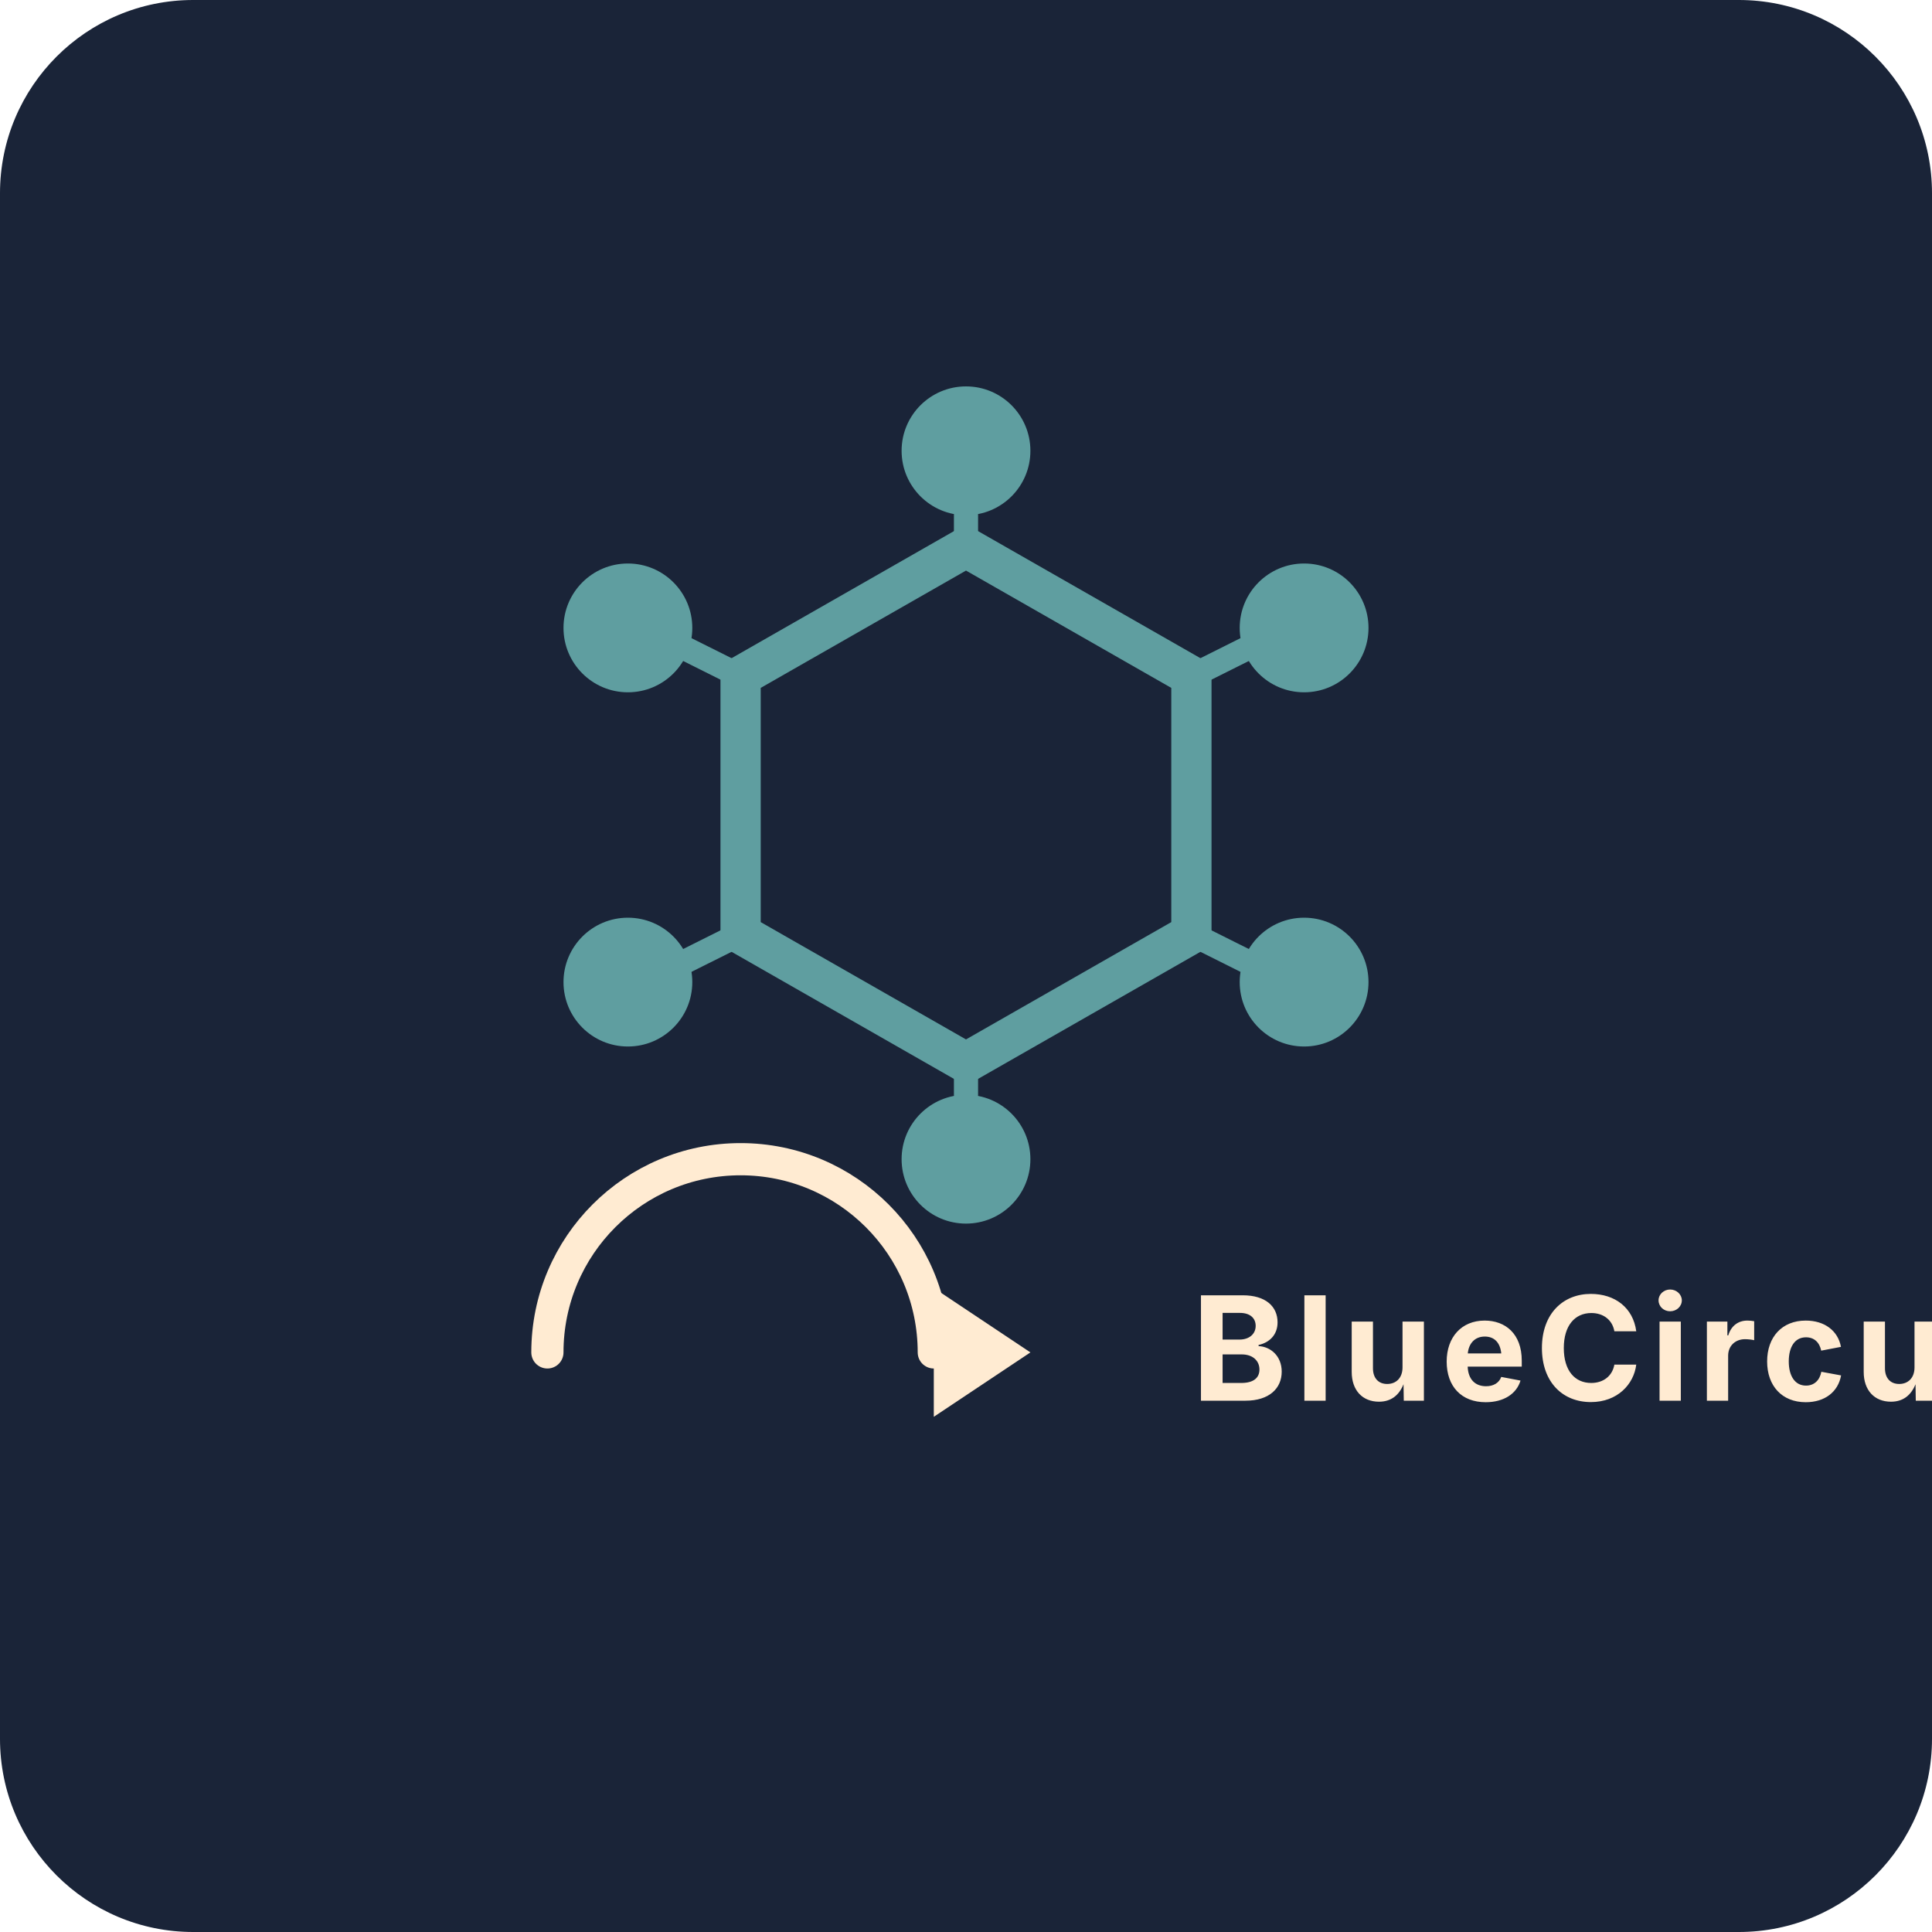
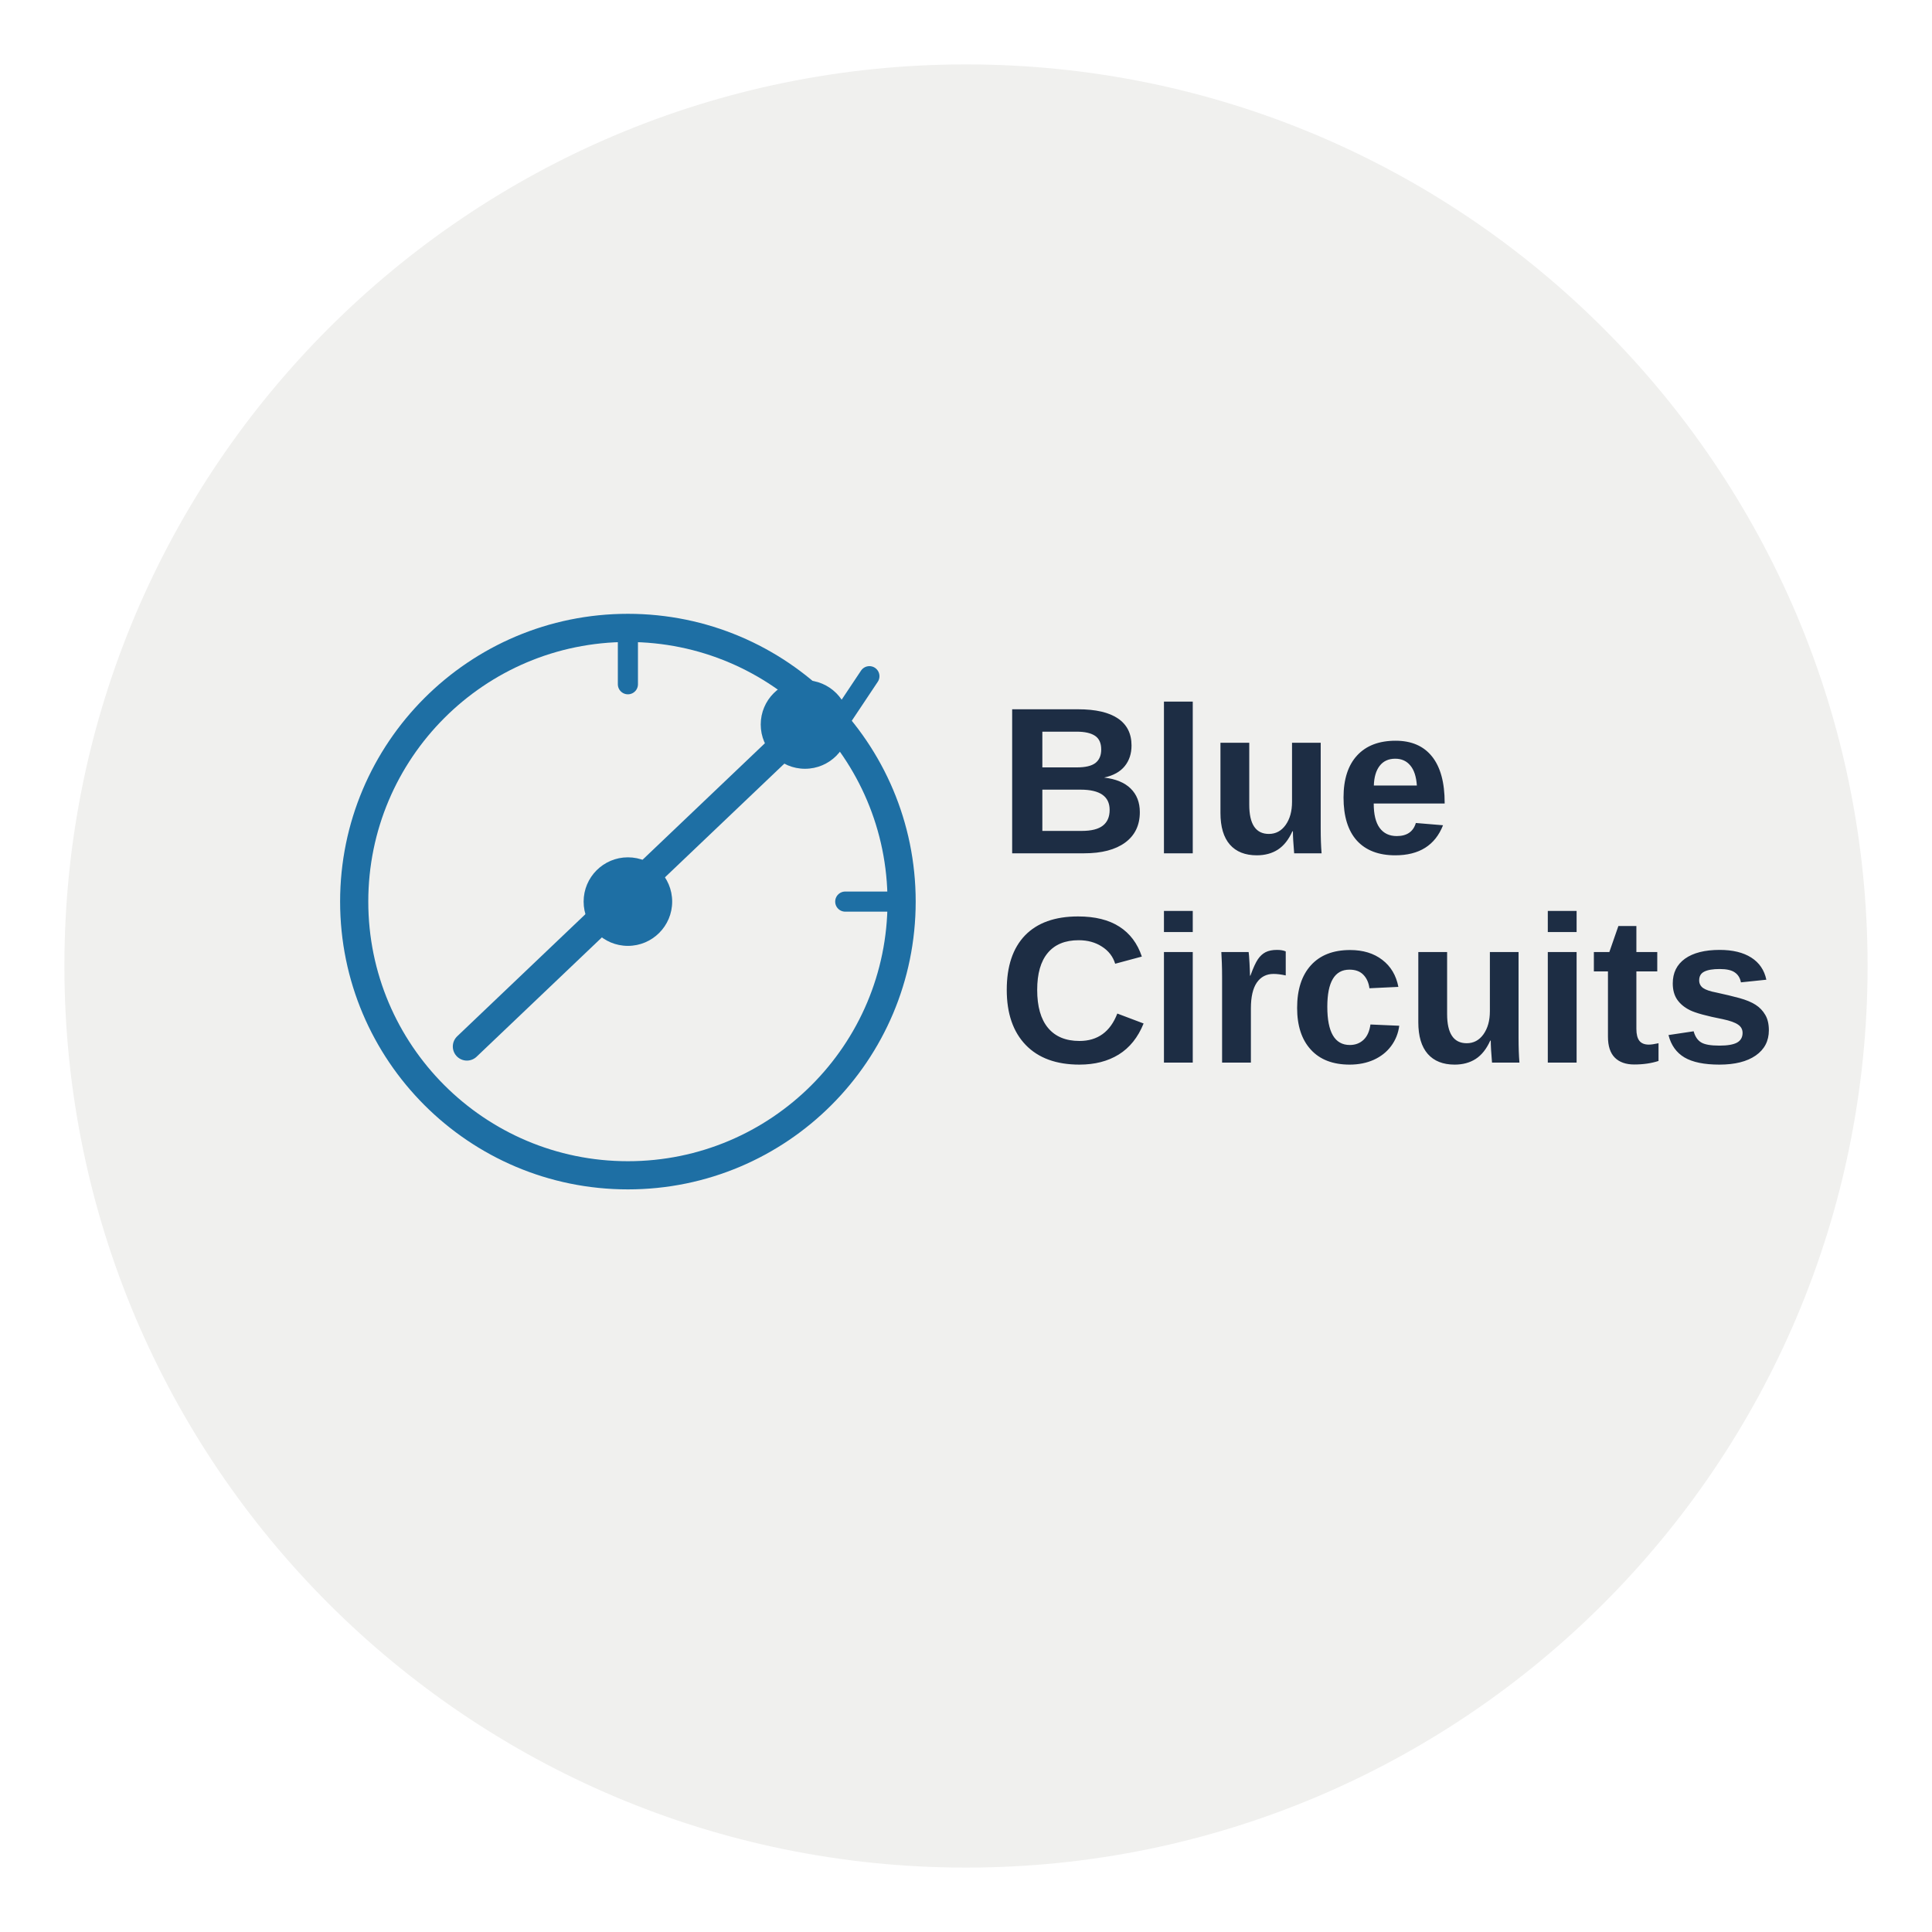
- <svg xmlns="http://www.w3.org/2000/svg" viewBox="0 0 240 240" width="240" height="240" aria-label="BlueCircuits logo">
-   <rect width="240" height="240" rx="24" fill="#1a2438" />
-   <polygon points="120,68 148,84 148,116 120,132 92,116 92,84" fill="none" stroke="#5f9ea0" stroke-width="5" stroke-linejoin="round" />
-   <circle cx="120" cy="56" r="8" fill="#5f9ea0" />
-   <circle cx="162" cy="78" r="8" fill="#5f9ea0" />
-   <circle cx="162" cy="122" r="8" fill="#5f9ea0" />
-   <circle cx="120" cy="144" r="8" fill="#5f9ea0" />
-   <circle cx="78" cy="122" r="8" fill="#5f9ea0" />
-   <circle cx="78" cy="78" r="8" fill="#5f9ea0" />
-   <path d="M120 68 L120 64 M148 84 L158 79 M148 116 L158 121 M120 132 L120 136 M92 116 L82 121 M92 84 L82 79" stroke="#5f9ea0" stroke-width="3" stroke-linecap="round" />
-   <path d="M68 168 A24 24 0 0 1 116 168" fill="none" stroke="#ffebd2" stroke-width="4" stroke-linecap="round" />
-   <polygon points="116,160 116,176 128,168" fill="#ffebd2" />
-   <text x="148" y="174" font-family="'Atkinson Hyperlegible', Inter, system-ui, sans-serif" font-weight="700" font-size="18" letter-spacing="1" fill="#ffebd2">BlueCircuits</text>
+ <svg xmlns="http://www.w3.org/2000/svg" viewBox="0 0 240 240" width="240" height="240" aria-label="Blue Circuits logo">
+   <circle cx="120" cy="120" r="112" fill="#f0f0ee" />
+   <circle cx="78" cy="112" r="34" fill="none" stroke="#1e6fa4" stroke-width="3.5" />
+   <line x1="58" y1="130" x2="100" y2="90" stroke="#1e6fa4" stroke-width="3.5" stroke-linecap="round" />
+   <circle cx="100" cy="90" r="5.5" fill="#1e6fa4" />
+   <circle cx="78" cy="112" r="5.5" fill="#1e6fa4" />
+   <line x1="78" y1="78" x2="78" y2="85" stroke="#1e6fa4" stroke-width="2.5" stroke-linecap="round" />
+   <line x1="108" y1="84" x2="104" y2="90" stroke="#1e6fa4" stroke-width="2.5" stroke-linecap="round" />
+   <line x1="112" y1="112" x2="105" y2="112" stroke="#1e6fa4" stroke-width="2.5" stroke-linecap="round" />
+   <text x="124" y="106" font-family="'Helvetica Neue', Arial, sans-serif" font-weight="700" font-size="26" fill="#1d2d44">Blue</text>
+   <text x="124" y="132" font-family="'Helvetica Neue', Arial, sans-serif" font-weight="700" font-size="26" fill="#1d2d44">Circuits</text>
</svg>
